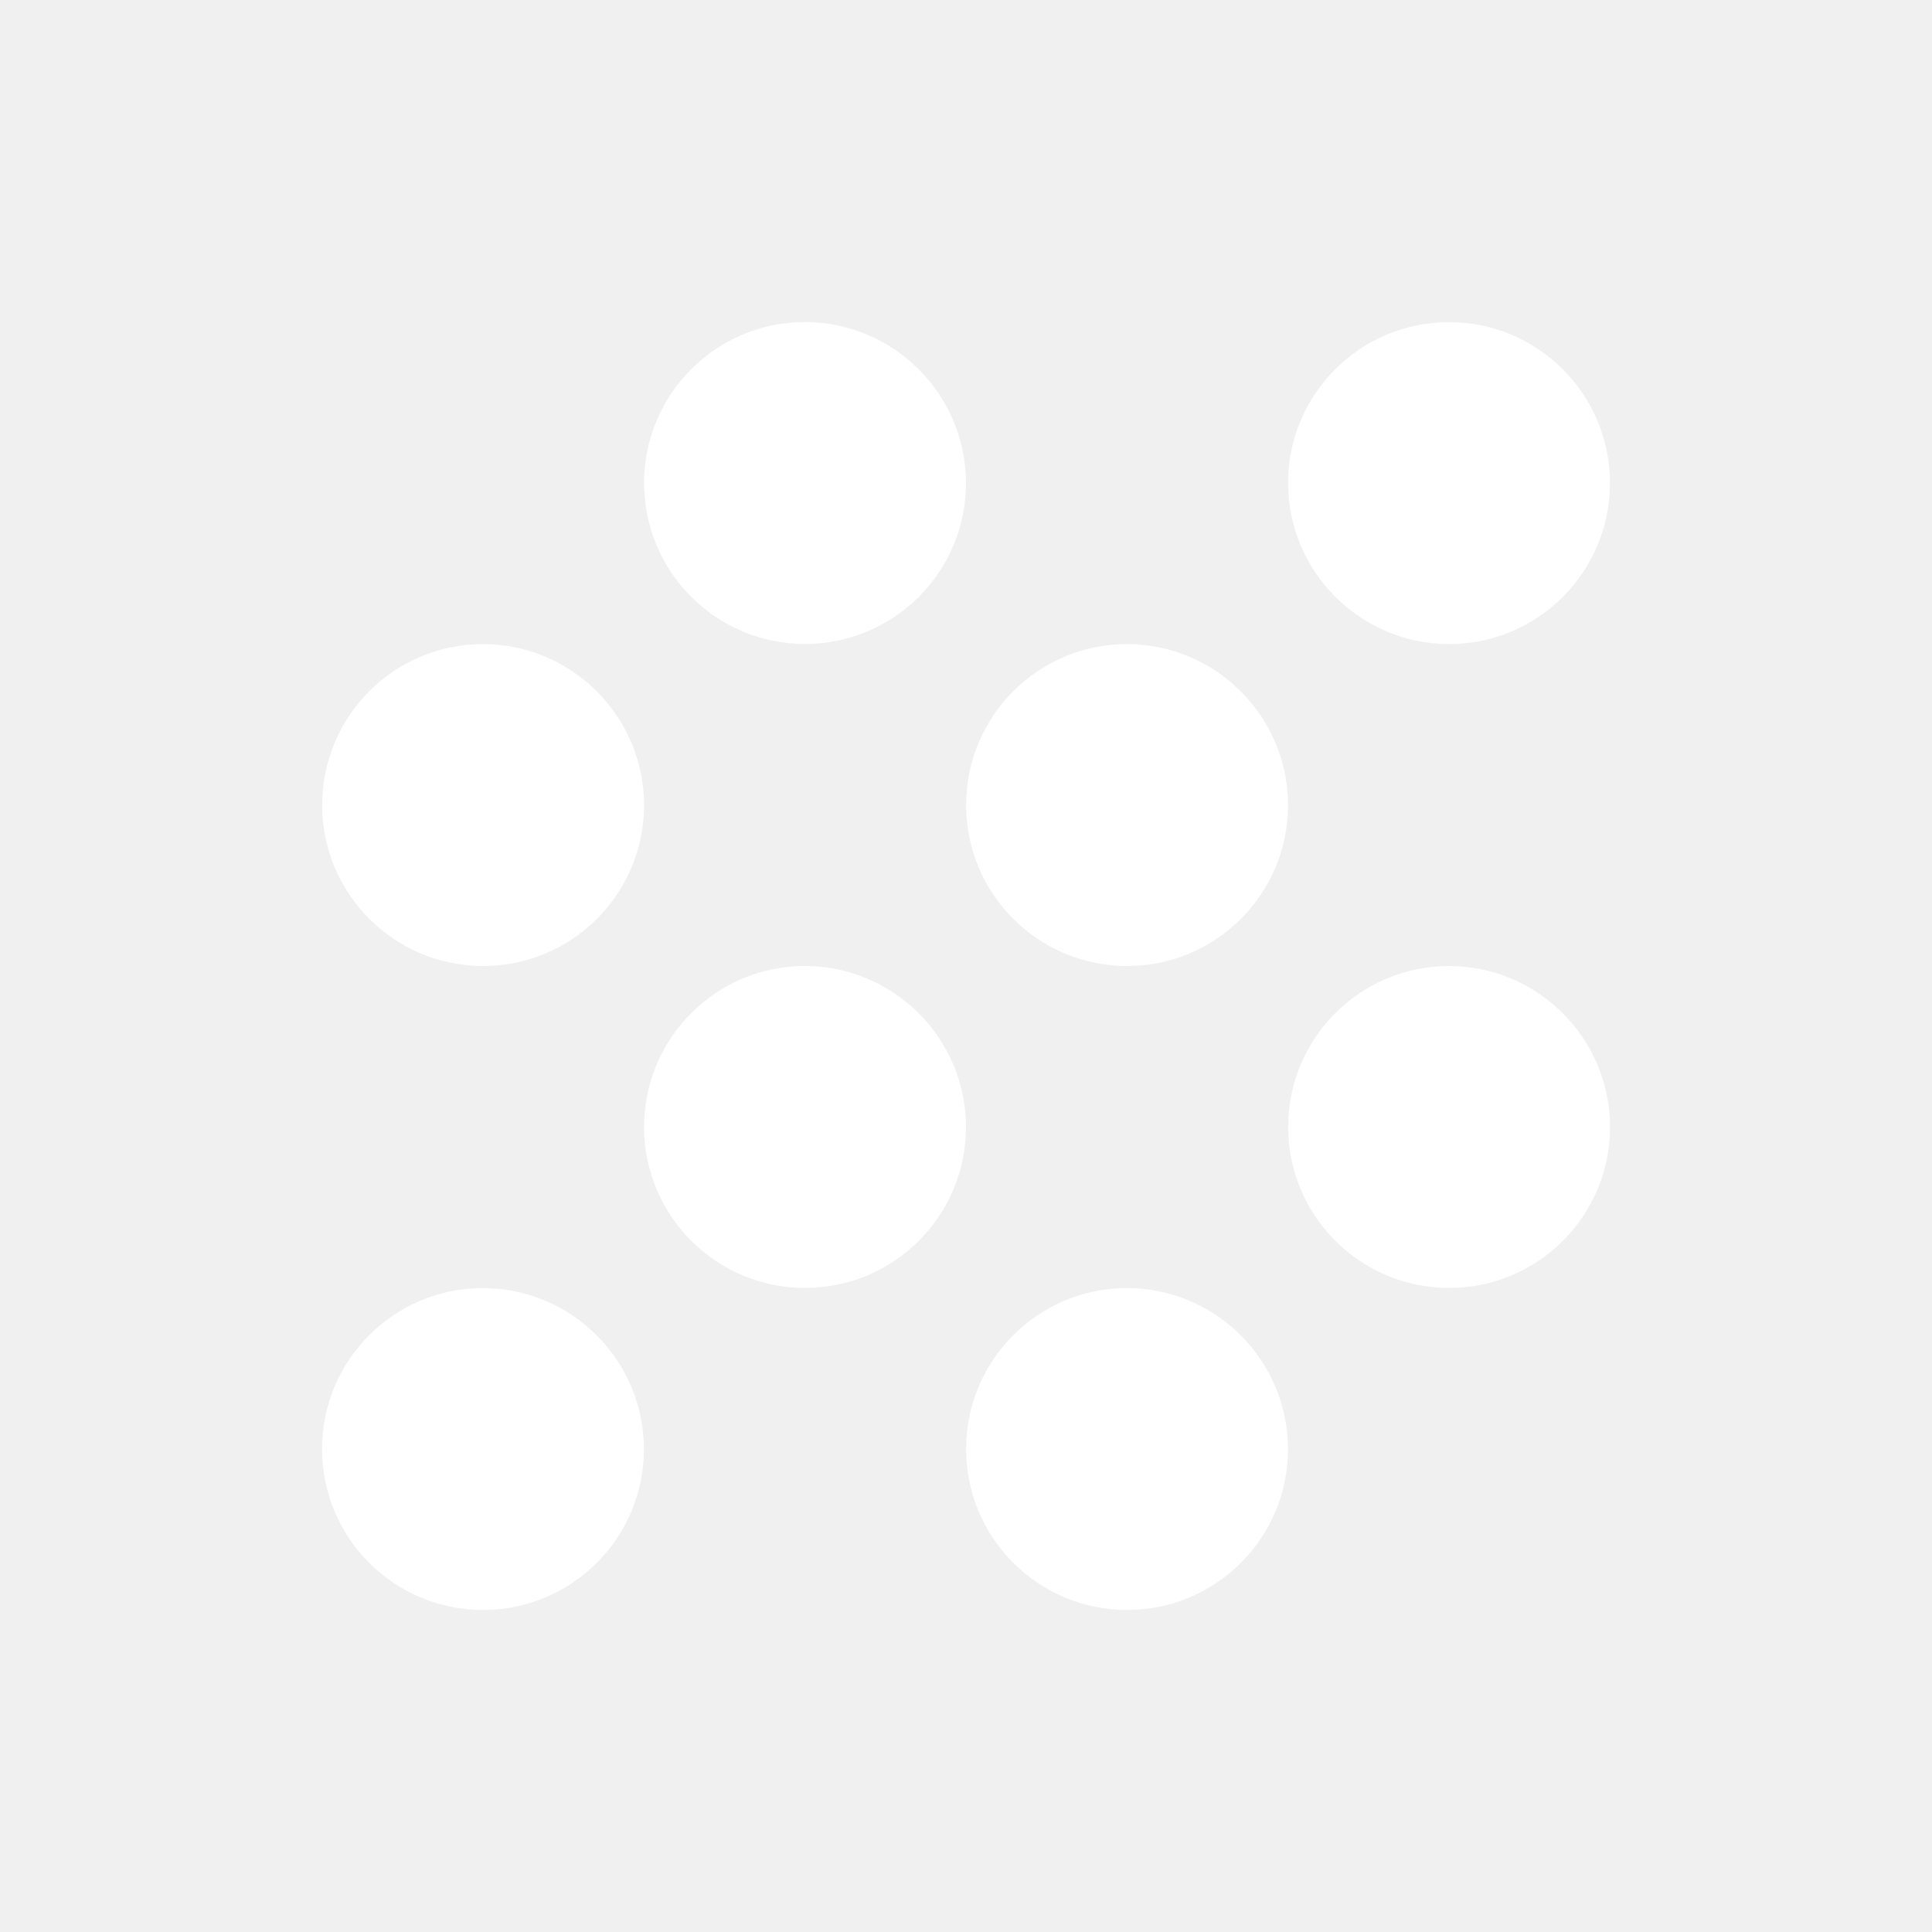
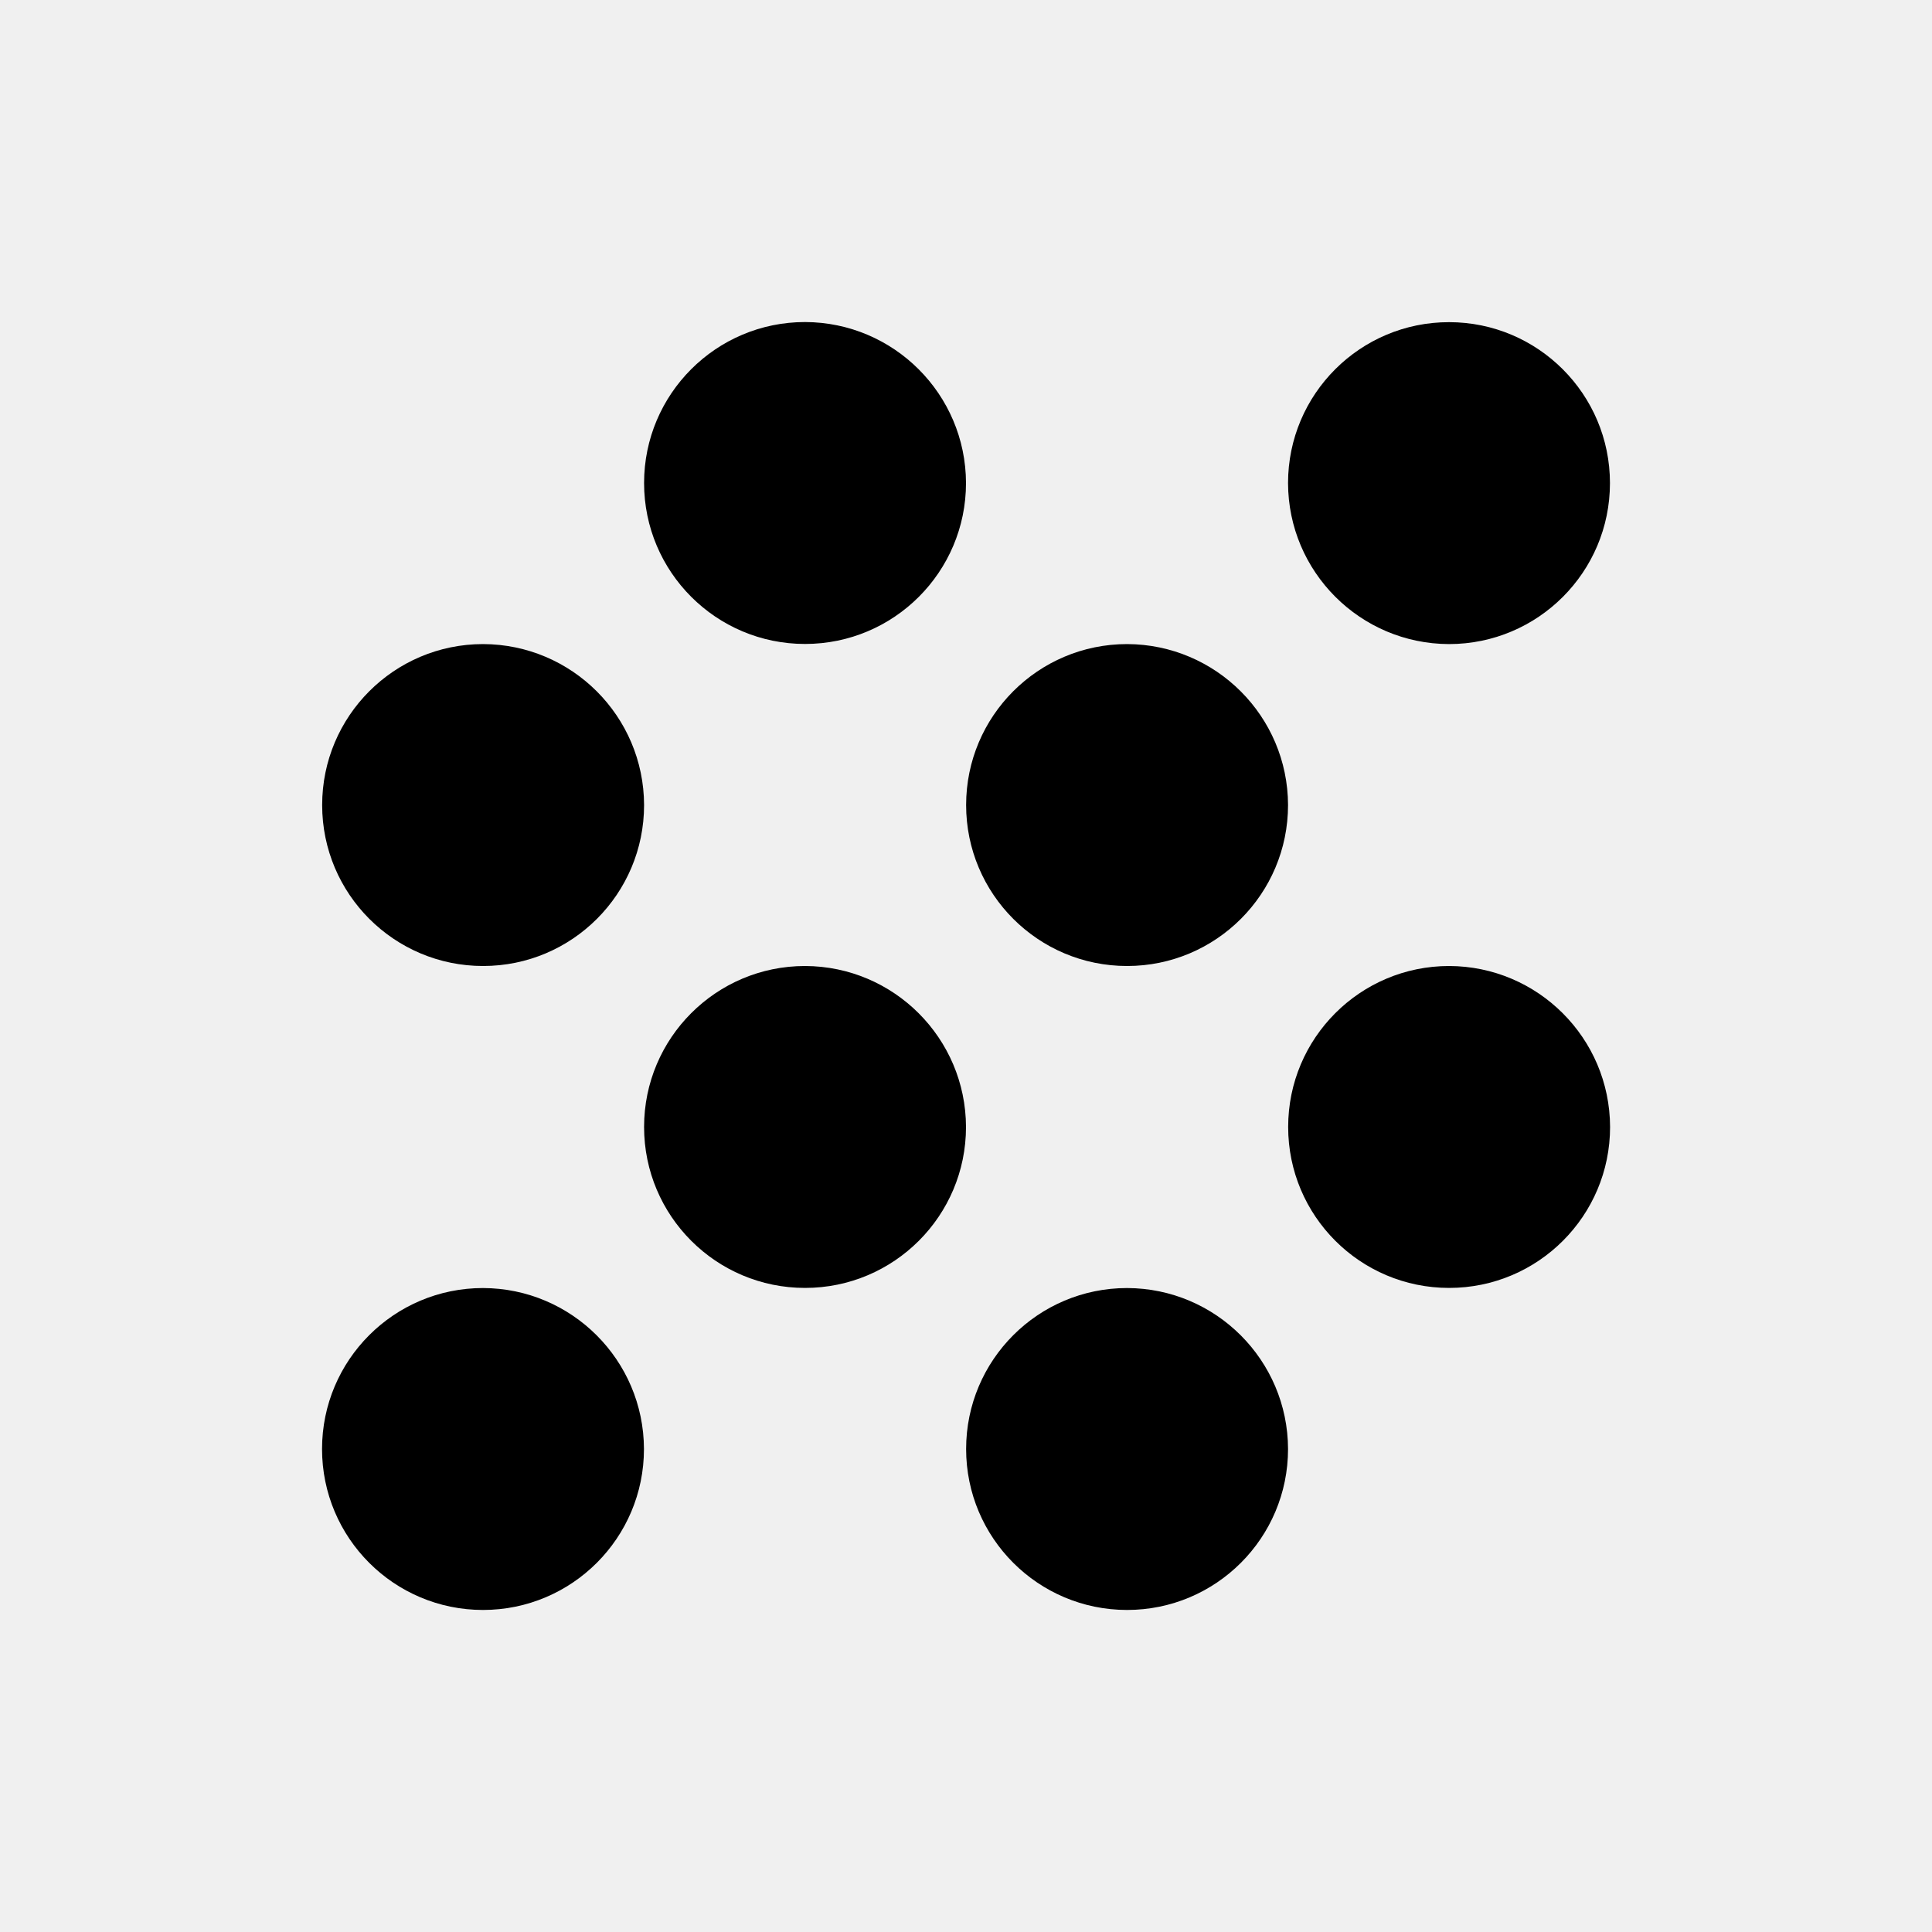
<svg xmlns="http://www.w3.org/2000/svg" id="grain_black_24dp" width="16" height="16" viewBox="0 0 16 16">
  <path id="Path_664" data-name="Path 664" d="M0,0H16V16H0Z" fill="none" />
-   <path id="Path_665" data-name="Path 665" d="M8,9.333a1.333,1.333,0,1,0,1.333,1.333A1.337,1.337,0,0,0,8,9.333ZM5.333,6.667A1.333,1.333,0,1,0,6.667,8,1.337,1.337,0,0,0,5.333,6.667Zm0,5.333a1.333,1.333,0,1,0,1.333,1.333A1.337,1.337,0,0,0,5.333,12Zm8-5.333A1.333,1.333,0,1,0,12,5.333,1.337,1.337,0,0,0,13.333,6.667ZM10.667,12A1.333,1.333,0,1,0,12,13.333,1.337,1.337,0,0,0,10.667,12Zm2.667-2.667a1.333,1.333,0,1,0,1.333,1.333A1.337,1.337,0,0,0,13.333,9.333ZM10.667,6.667A1.333,1.333,0,1,0,12,8,1.337,1.337,0,0,0,10.667,6.667ZM8,4A1.333,1.333,0,1,0,9.333,5.333,1.337,1.337,0,0,0,8,4Z" transform="translate(-1.333 -1.333)" fill="#fff" />
+   <path id="Path_665" data-name="Path 665" d="M8,9.333a1.333,1.333,0,1,0,1.333,1.333A1.337,1.337,0,0,0,8,9.333ZM5.333,6.667A1.333,1.333,0,1,0,6.667,8,1.337,1.337,0,0,0,5.333,6.667Zm0,5.333a1.333,1.333,0,1,0,1.333,1.333A1.337,1.337,0,0,0,5.333,12Zm8-5.333A1.333,1.333,0,1,0,12,5.333,1.337,1.337,0,0,0,13.333,6.667ZM10.667,12A1.333,1.333,0,1,0,12,13.333,1.337,1.337,0,0,0,10.667,12Zm2.667-2.667a1.333,1.333,0,1,0,1.333,1.333A1.337,1.337,0,0,0,13.333,9.333ZM10.667,6.667A1.333,1.333,0,1,0,12,8,1.337,1.337,0,0,0,10.667,6.667ZM8,4A1.333,1.333,0,1,0,9.333,5.333,1.337,1.337,0,0,0,8,4Z" transform="translate(-1.333 -1.333)" fill="#000" />
</svg>
